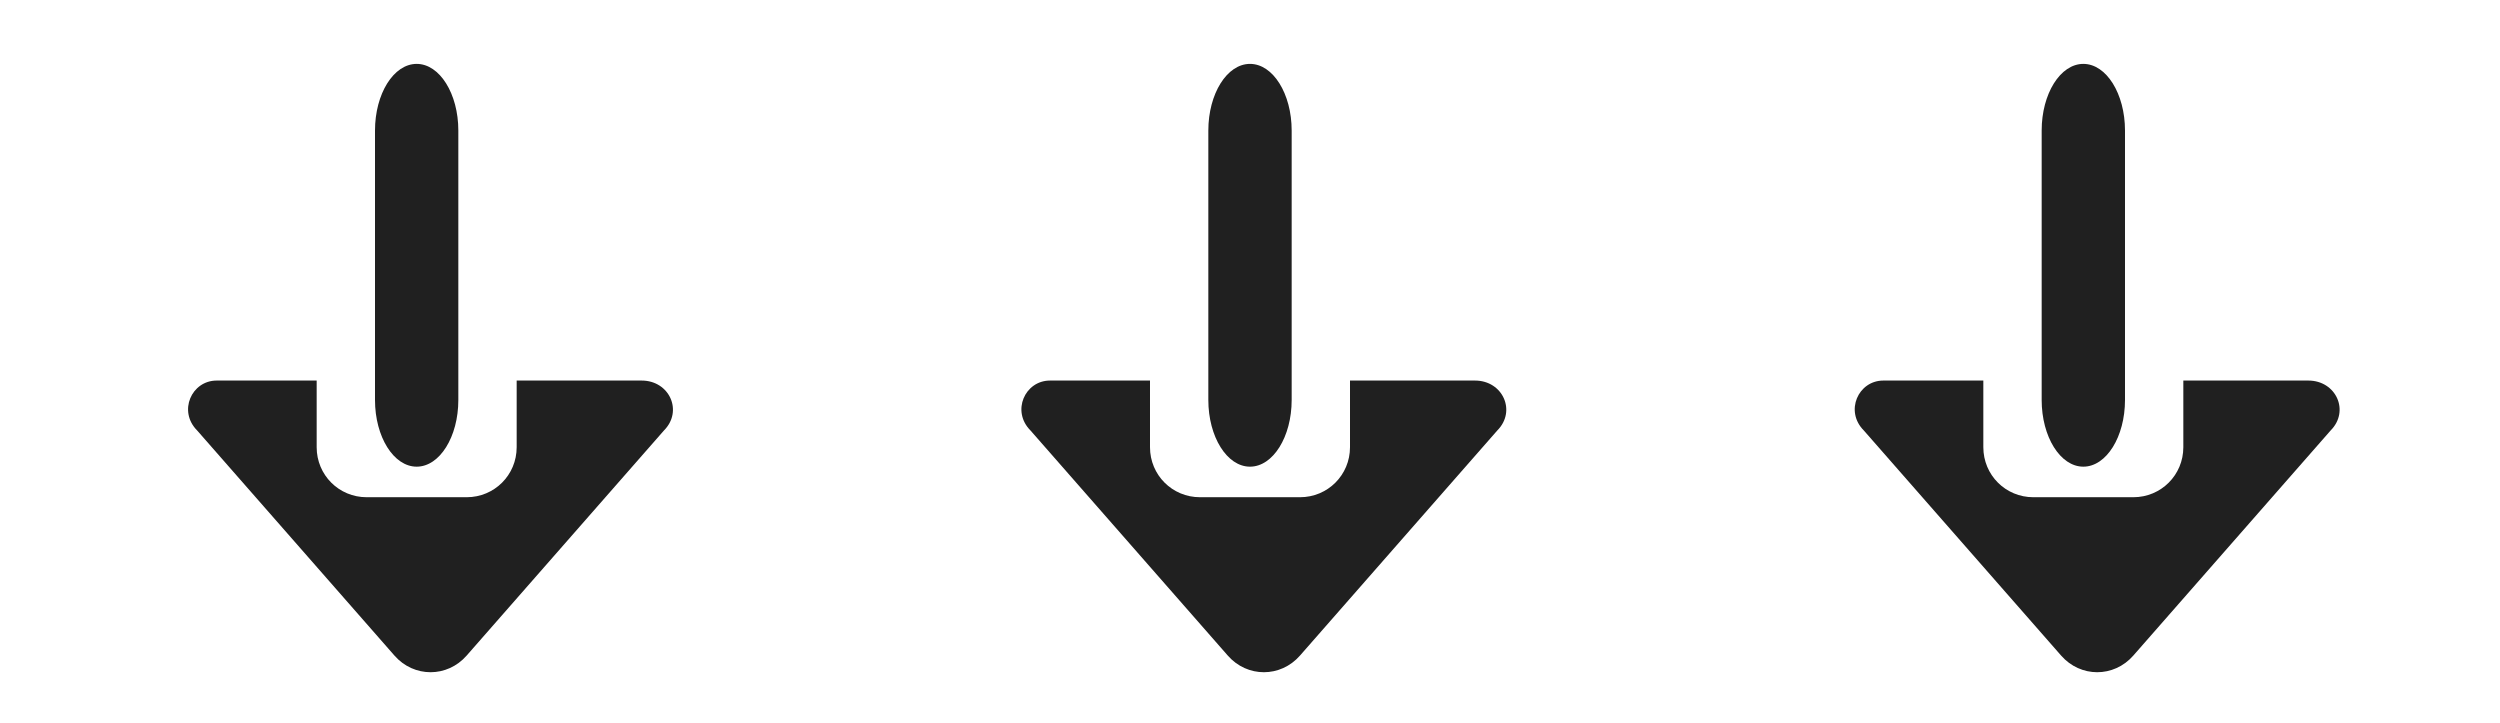
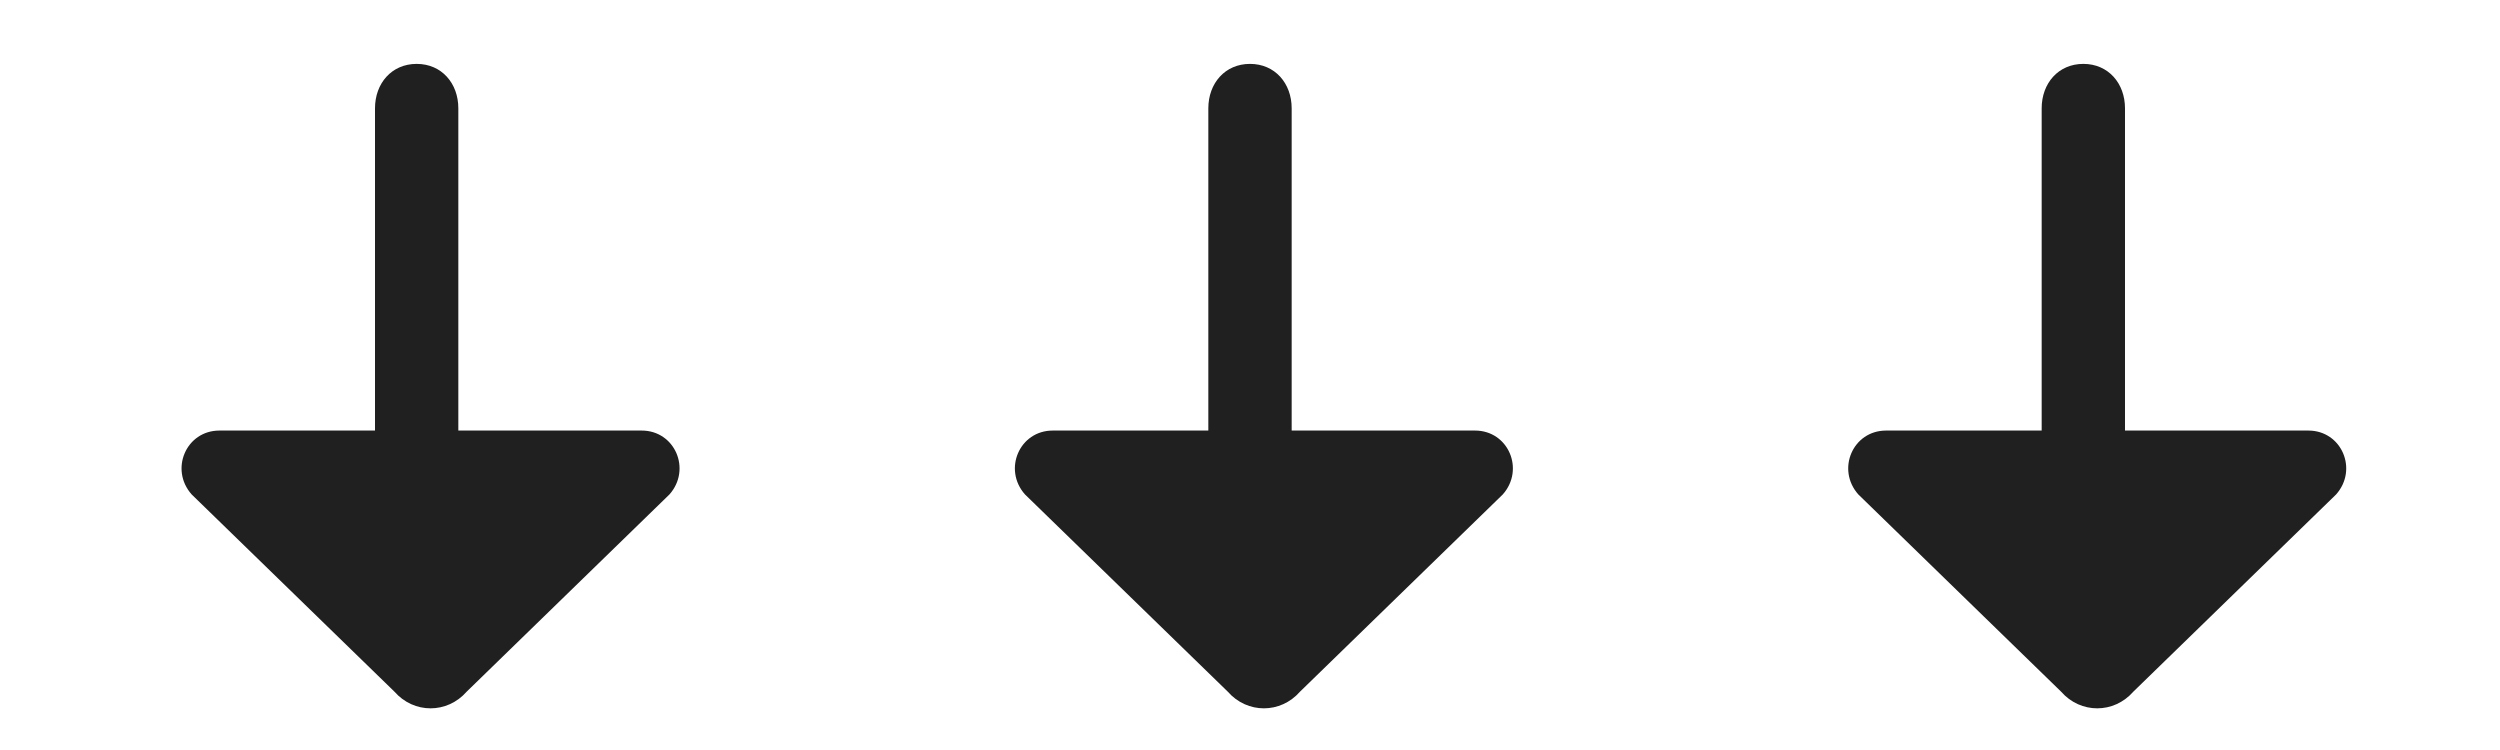
- <svg xmlns="http://www.w3.org/2000/svg" viewBox="0 0 900 260" role="img" aria-labelledby="title desc">
+ <svg xmlns="http://www.w3.org/2000/svg" viewBox="0 0 900 270" role="img" aria-labelledby="title desc">
  <style>
    .arrow {
      fill: #202020;
    }
  </style>
  <defs>
    <g id="down-arrow">
-       <rect class="arrow" x="75" y="18" width="30" height="145" rx="24" />
-       <path class="arrow" d="         M 18 132         C 9 132, 4 143, 11 150         L 82 231         C 89 239, 101 239, 108 231         L 179 150         C 186 143, 181 132, 171 132         L 126 132         L 126 156         C 126 166, 118 174, 108 174         L 72 174         C 62 174, 54 166, 54 156         L 54 132         Z" />
+       <path class="arrow" d="         M 90 18         C 99 18, 105 25, 105 34         L 105 150         L 171 150         C 183 150, 189 164, 181 173         L 108 244         C 101 252, 89 252, 82 244         L 9 173         C 1 164, 7 150, 19 150         L 75 150         L 75 34         C 75 25, 81 18, 90 18         Z       " />
    </g>
  </defs>
  <use href="#down-arrow" x="60" y="5" />
  <use href="#down-arrow" x="360" y="5" />
  <use href="#down-arrow" x="660" y="5" />
</svg>
